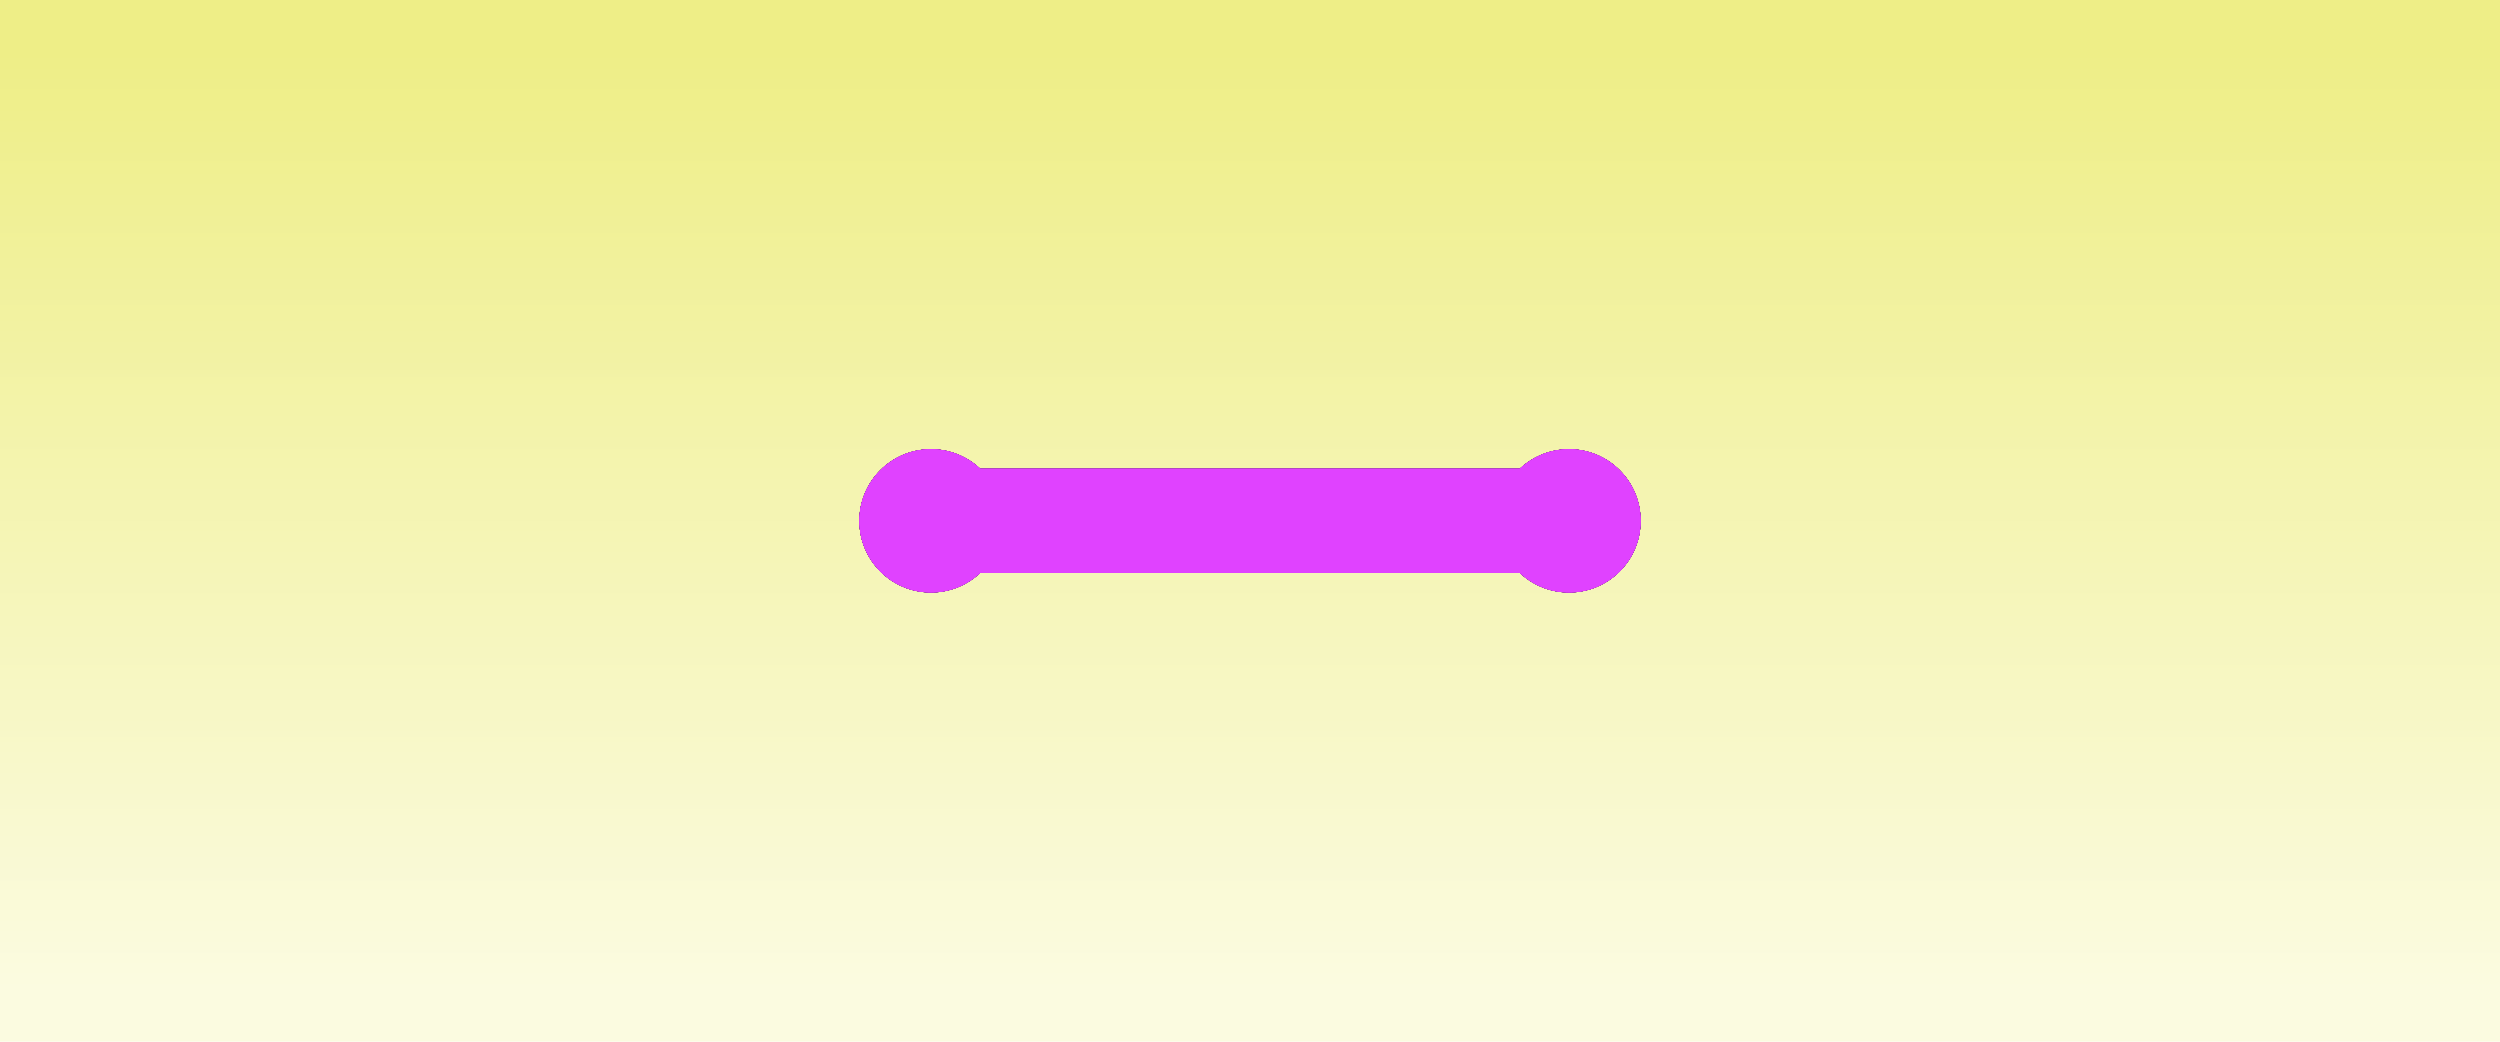
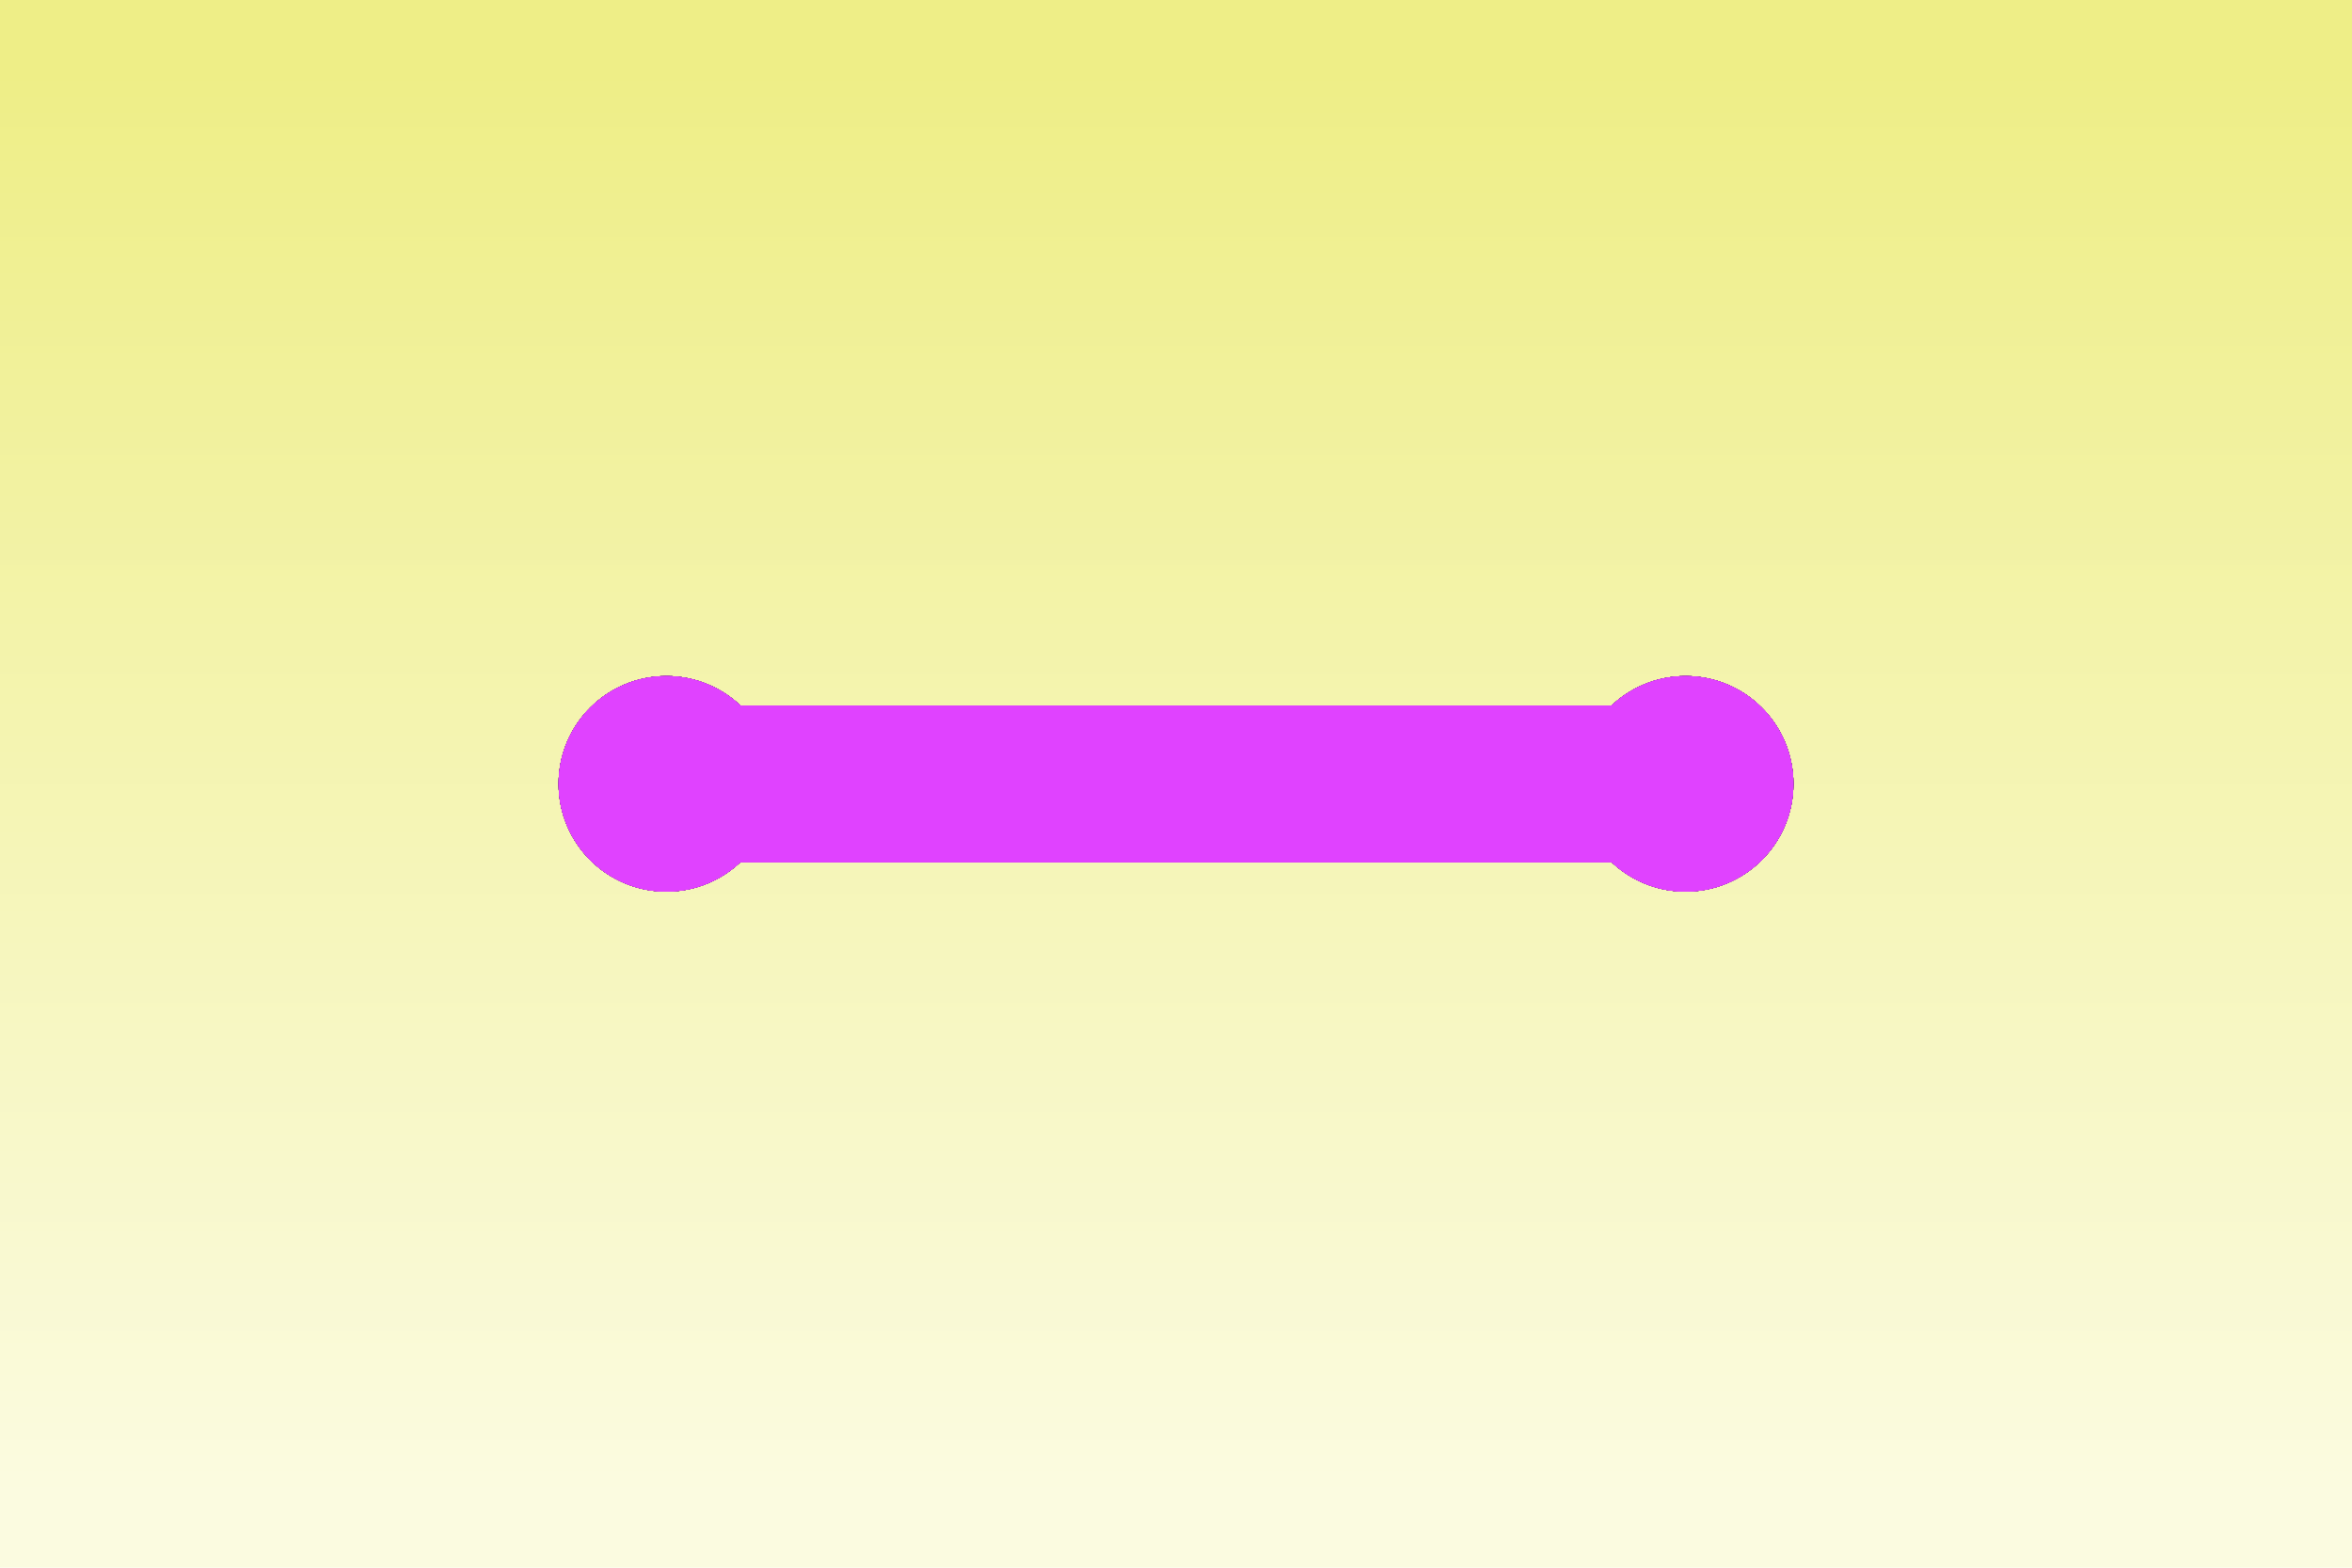
- <svg xmlns="http://www.w3.org/2000/svg" viewBox="0 0 384 160">
+ <svg xmlns="http://www.w3.org/2000/svg" viewBox="0 0 240 160">
  <defs>
    <linearGradient id="myGradient" gradientTransform="rotate(90)">
      <stop offset="5%" stop-color="#eeee87" />
      <stop offset="95%" stop-color="#fbfbe0" />
    </linearGradient>
    <g id="shape">
-       <circle cx="143" cy="80" r="11" />
-       <circle cx="241" cy="80" r="11" />
-       <rect x="140" y="72" width="104" height="16" />
+       <circle cx="68" cy="80" r="11" />
+       <circle cx="172" cy="80" r="11" />
+       <rect x="68" y="72" width="104" height="16" />
    </g>
  </defs>
  <style>
        @keyframes rot-1 {
            from {
                transform: rotate(2turn);
            }

            to {
                transform: rotate(0);
            }
        }

        @keyframes rot-2 {
            from {
                transform: rotate(2turn);
            }

            to {
                transform: rotate(45deg);
            }
        }

        @keyframes rot-3 {
            from {
                transform: rotate(2turn);
            }

            to {
                transform: rotate(90deg);
            }
        }

        @keyframes rot-4 {
            from {
                transform: rotate(2turn);
            }

            to {
                transform: rotate(135deg);
            }
        }

        .anim1 {
            animation: 4s cubic-bezier(0.1, 0, 0.1, 1) infinite alternate rot-1;
        }

        .anim2 {
            animation: 4s cubic-bezier(0.1, 0, 0.1, 1) infinite alternate rot-2;
        }

        .anim3 {
            animation: 4s cubic-bezier(0.1, 0, 0.1, 1) infinite alternate rot-3;
        }

        .anim4 {
            animation: 4s cubic-bezier(0.1, 0, 0.1, 1) infinite alternate rot-4;
        }

        .fill {
            fill: #E042FF;
        }

        .stroke {
            stroke: #101010;
            stroke-width: 8;
        }

    </style>
  <rect fill="url('#myGradient')" width="100%" height="100%" />
-   <use href="#shape" transform-origin="192 80" class="anim1" />
-   <use href="#shape" transform-origin="192 80" class="anim2 " />
-   <use href="#shape" transform-origin="192 80" class="anim3" />
-   <use href="#shape" transform-origin="192 80" class="anim4" />
-   <use href="#shape" transform-origin="192 80" class="fill anim1" />
-   <use href="#shape" transform-origin="192 80" class="fill anim2" />
-   <use href="#shape" transform-origin="192 80" class="fill anim3" />
-   <use href="#shape" transform-origin="192 80" class="fill anim4" />
+   <use href="#shape" transform-origin="120 80" class="anim1" />
+   <use href="#shape" transform-origin="120 80" class="anim2 " />
+   <use href="#shape" transform-origin="120 80" class="anim3" />
+   <use href="#shape" transform-origin="120 80" class="anim4" />
+   <use href="#shape" transform-origin="120 80" class="fill anim1" />
+   <use href="#shape" transform-origin="120 80" class="fill anim2" />
+   <use href="#shape" transform-origin="120 80" class="fill anim3" />
+   <use href="#shape" transform-origin="120 80" class="fill anim4" />
</svg>
